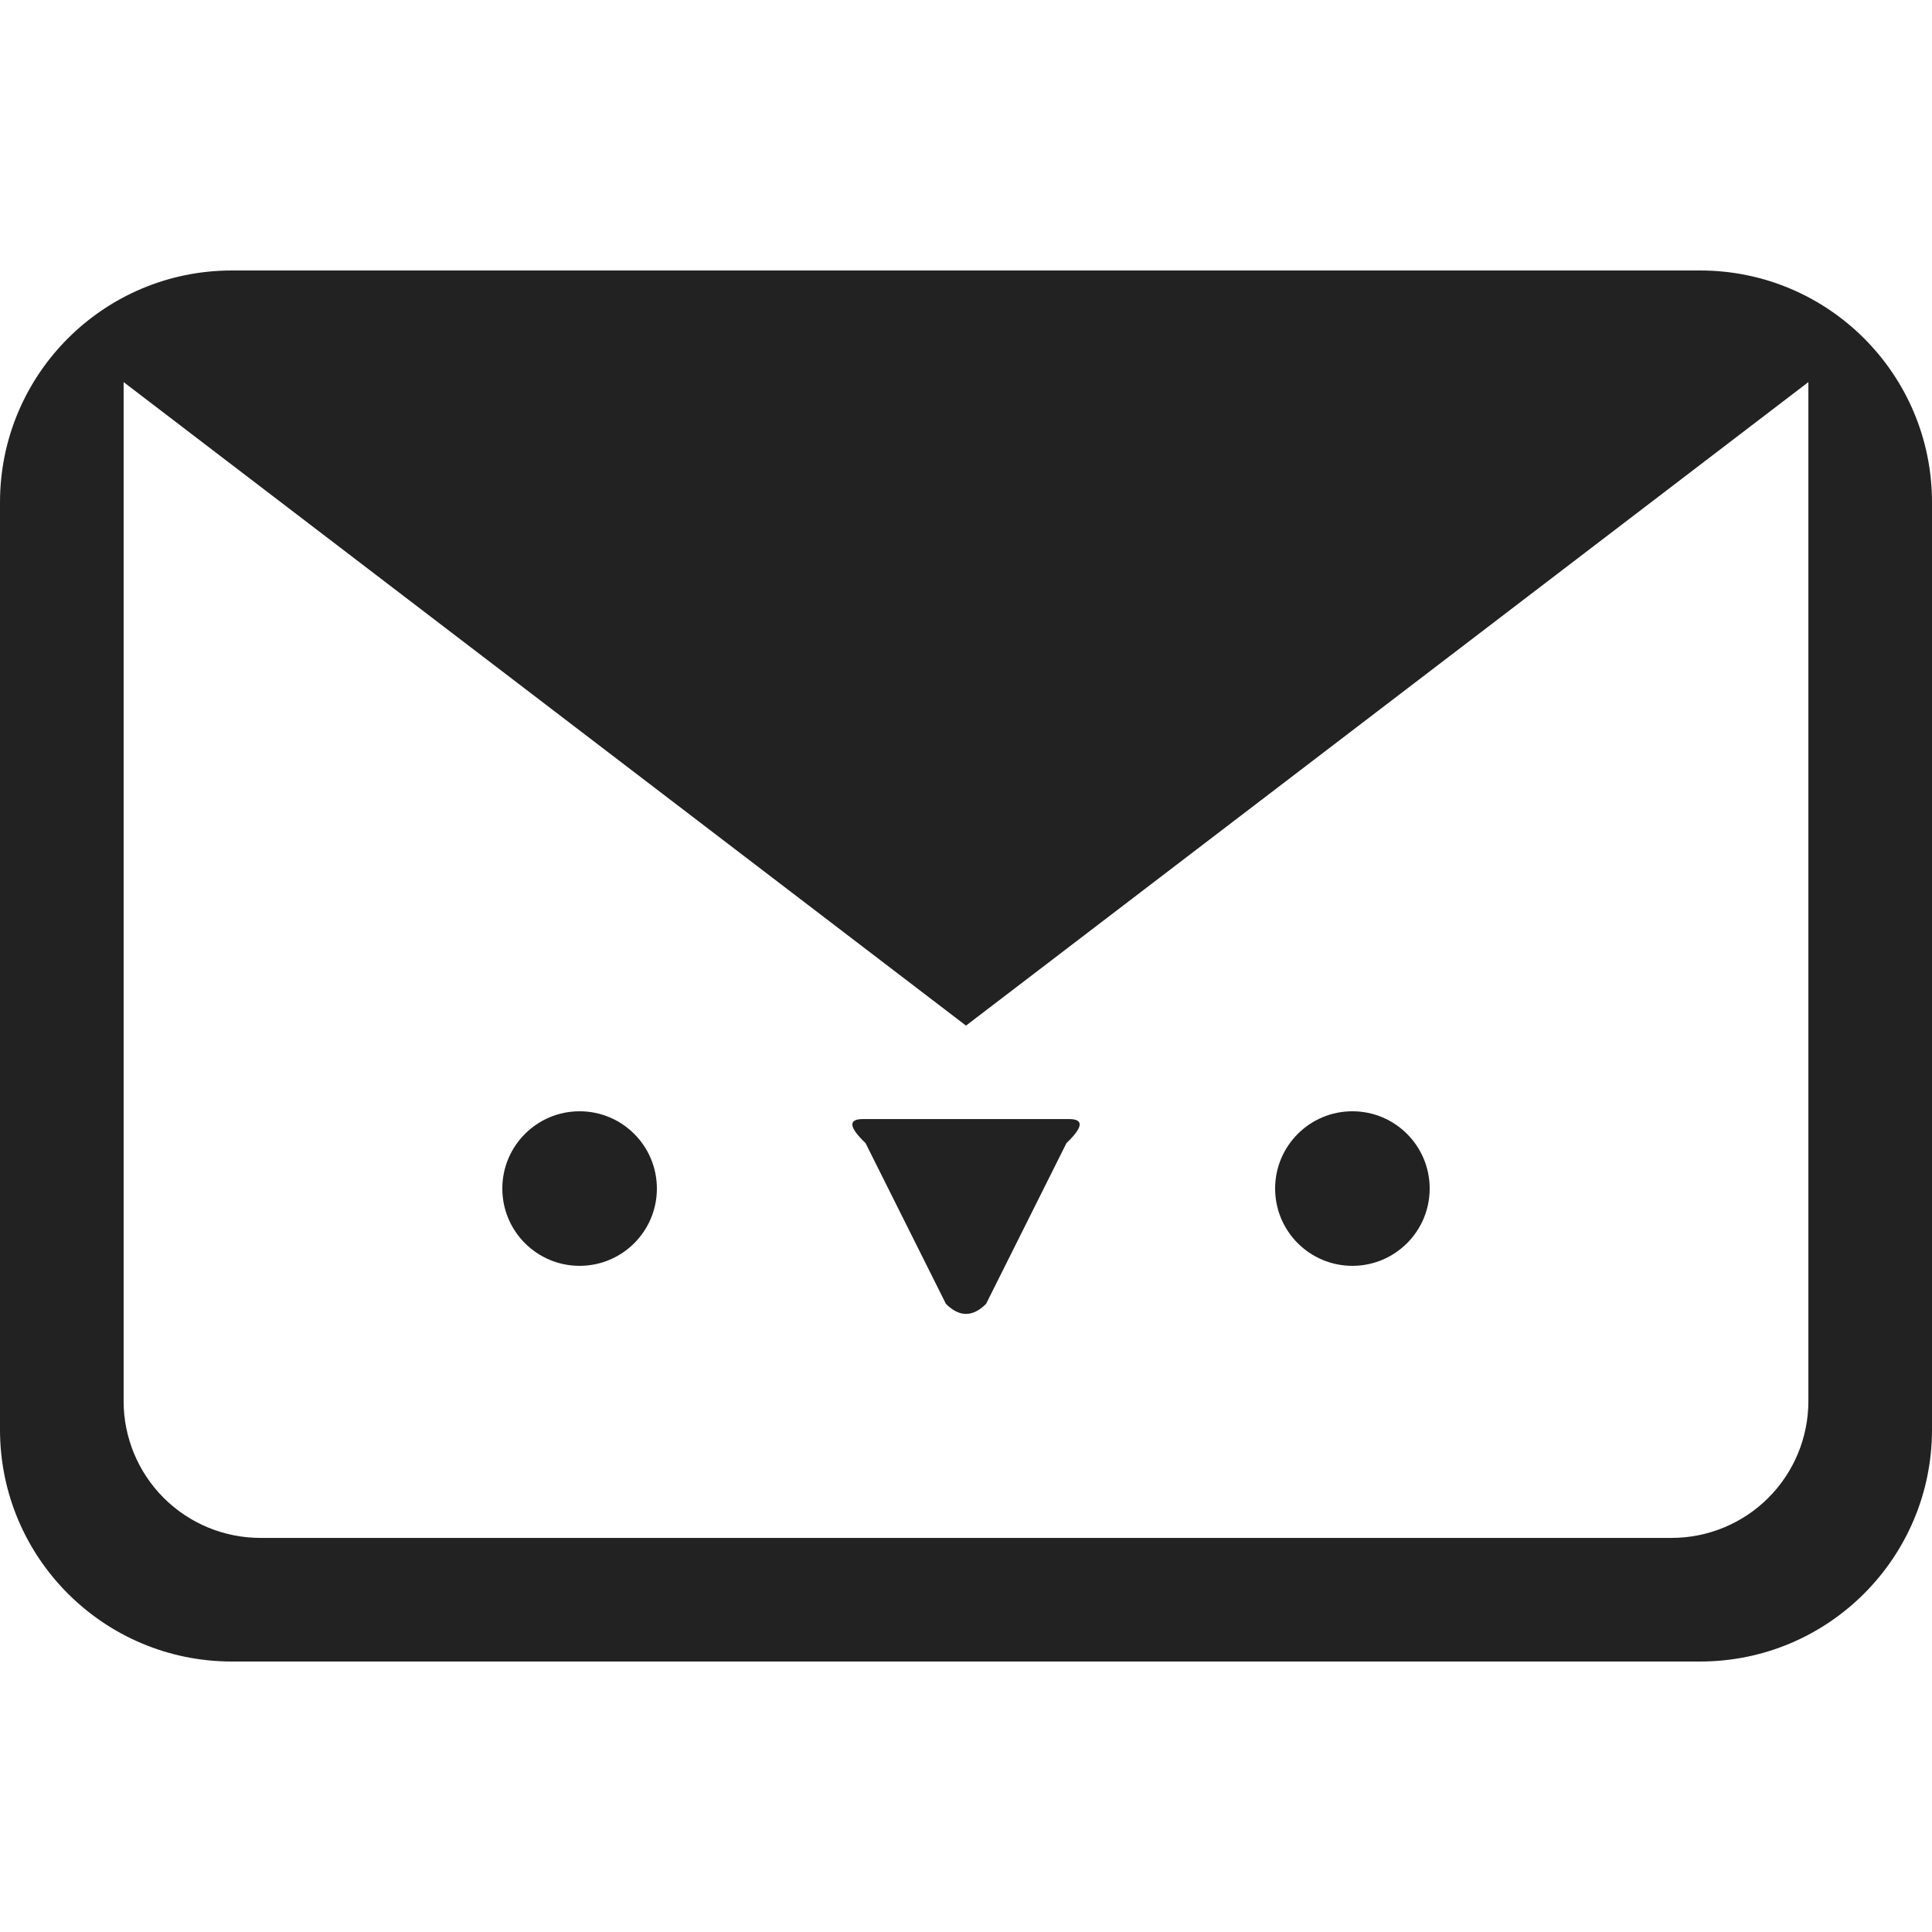
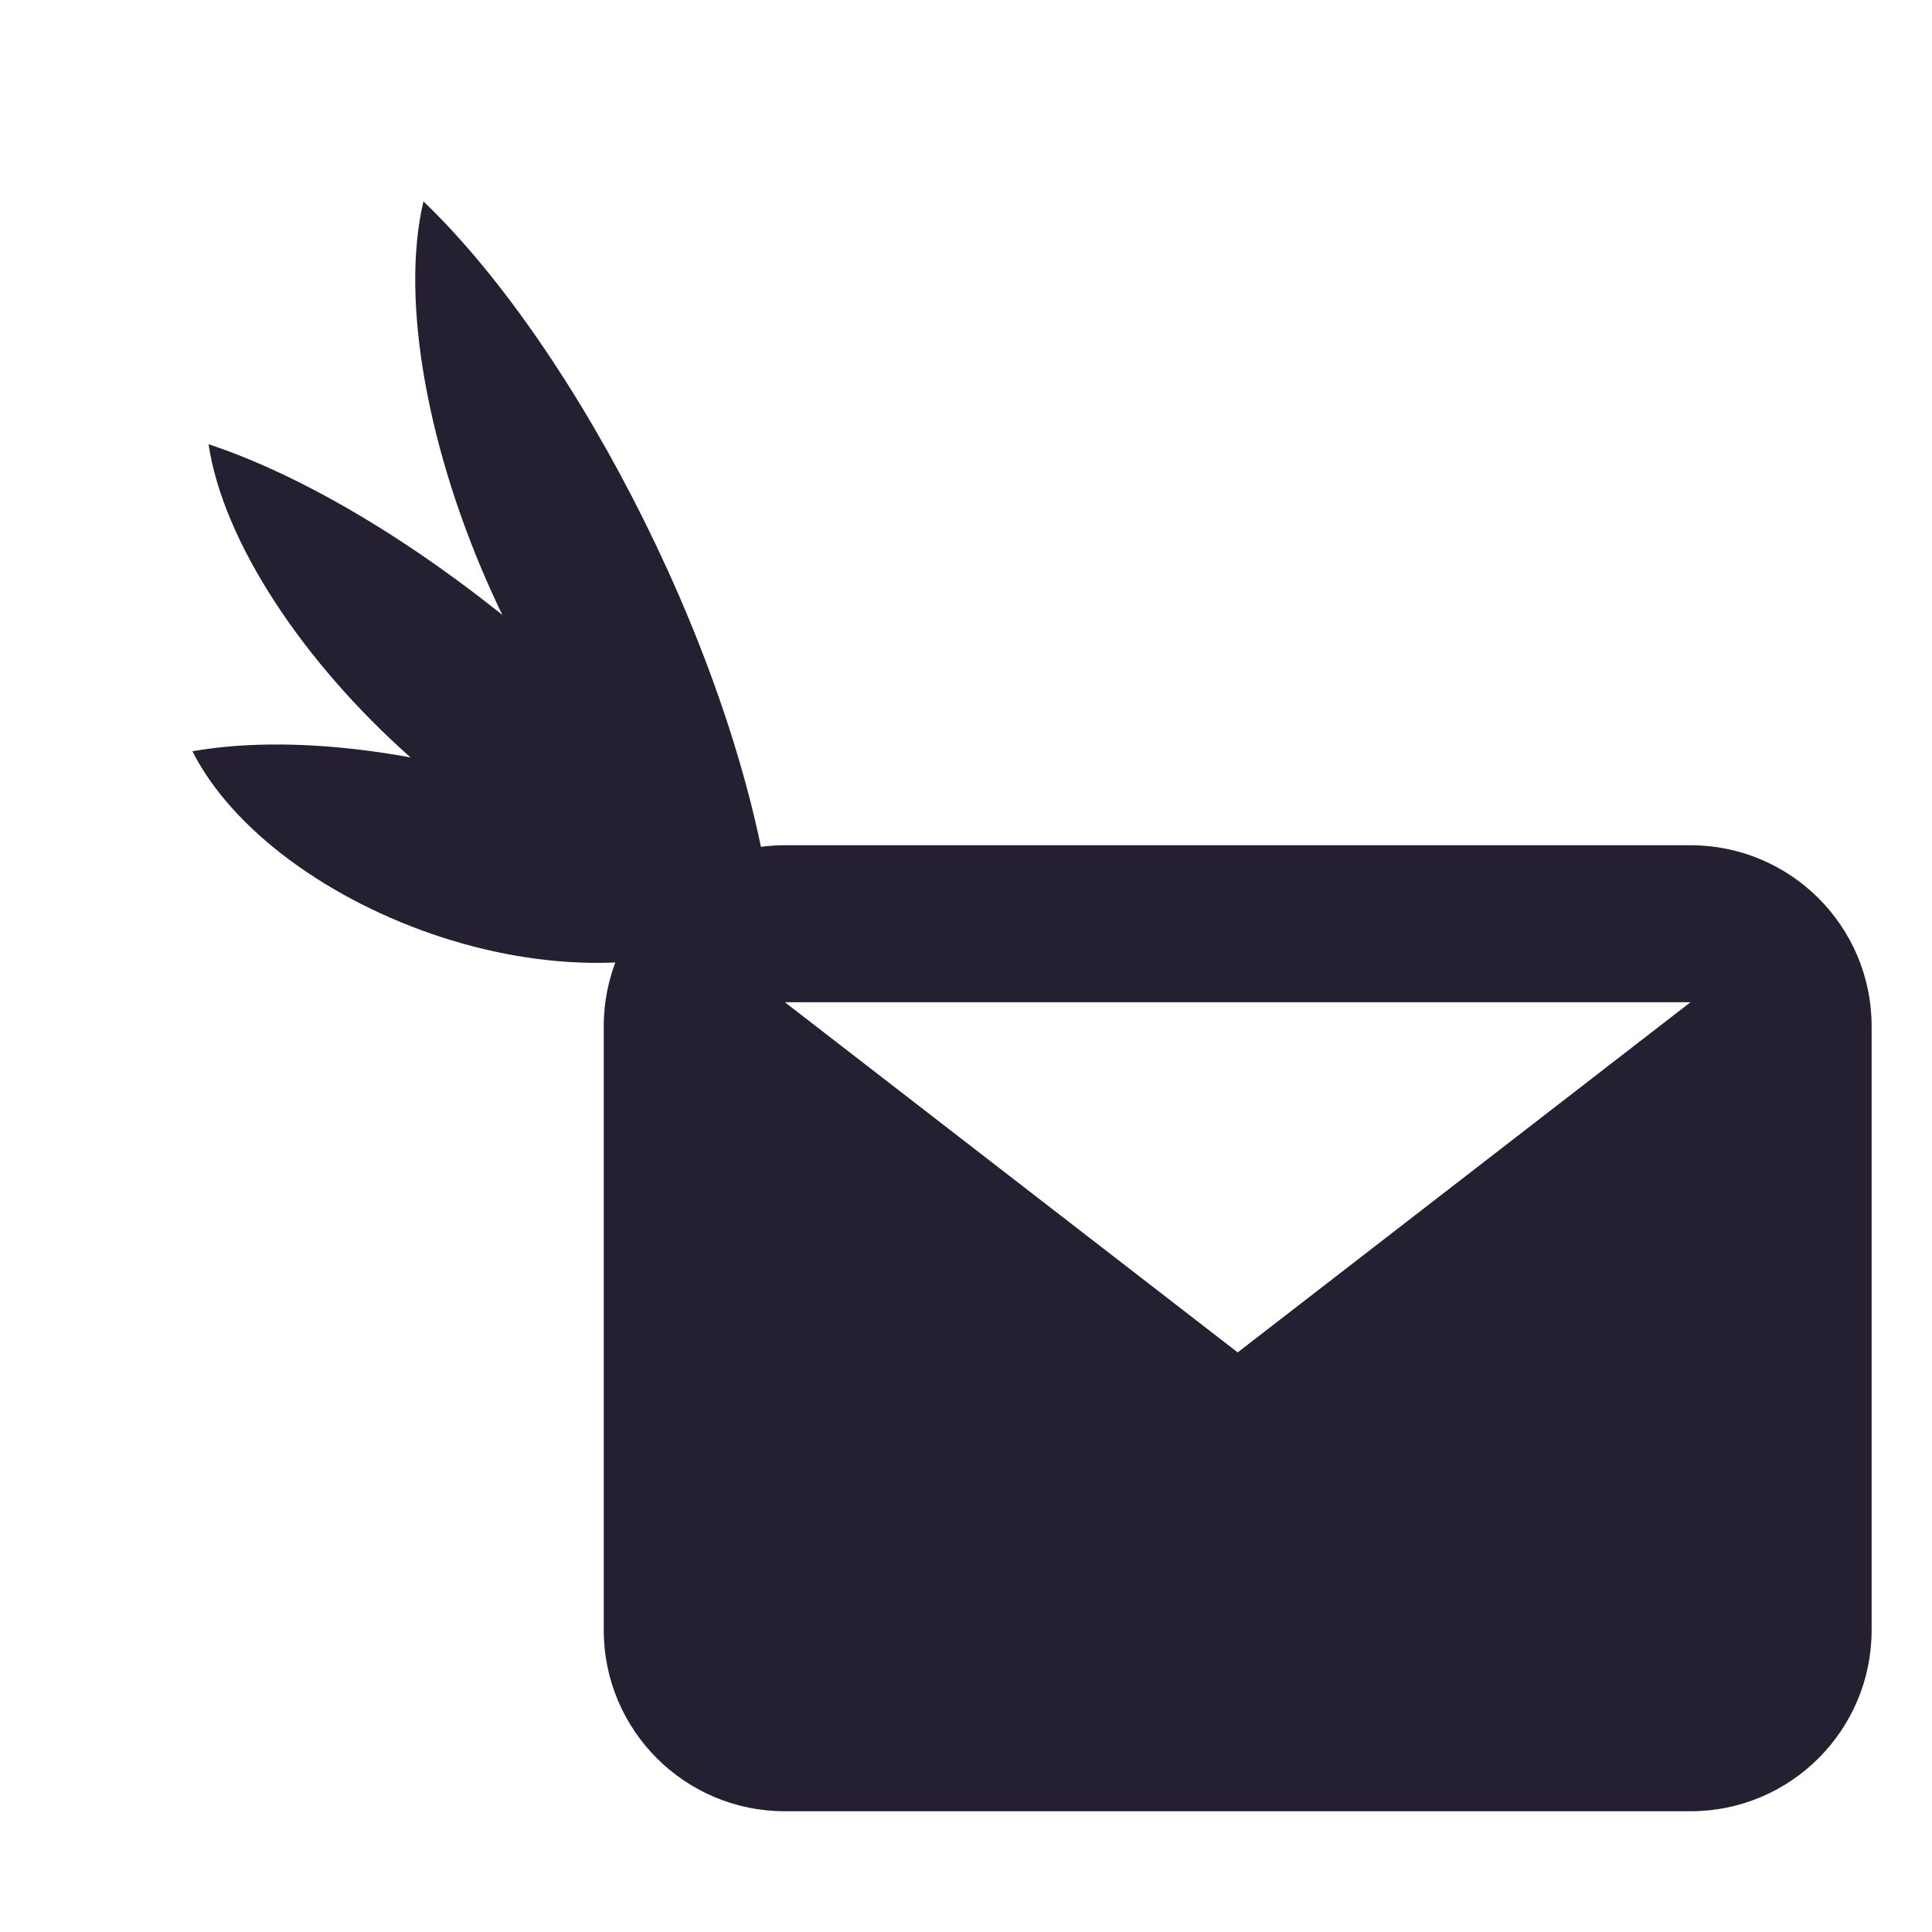
- <svg xmlns="http://www.w3.org/2000/svg" width="128" height="128" viewBox="0 0 256 256">
-   <g fill="#222222">
-     <path fill-rule="evenodd" d="M30.72 35.84H225.28A30.72 30.72 0 0 1 256 66.56V189.44A30.72 30.72 0 0 1 225.28 220.16H30.72A30.72 30.72 0 0 1 0 189.44V66.56A30.72 30.72 0 0 1 30.72 35.84ZM16.38 50.63L128 135.9L239.62 50.63V185.65A18.12 18.12 0 0 1 221.49 203.78H34.51A18.12 18.12 0 0 1 16.38 185.65Z" />
-     <circle cx="76.8" cy="157.49" r="10.24" />
-     <circle cx="179.2" cy="157.49" r="10.24" />
-     <path d="M114.36 148.28H141.64Q144.64 148.28 141.31 151.47L130.66 172.77Q128 175.43 125.34 172.77L114.69 151.47Q111.36 148.28 114.36 148.28Z" />
+ <svg xmlns="http://www.w3.org/2000/svg" width="16" height="16" viewBox="0 0 16 16">
+   <g fill="#241f31">
+     <path d="M6.5 7H14a1.5 1.5 0 0 1 1.5 1.5v5A1.5 1.5 0 0 1 14 15H6.5A1.5 1.5 0 0 1 5 13.5v-5A1.5 1.5 0 0 1 6.5 7Zm0 1.3 3.75 2.9 3.75-2.9Z" fill-rule="evenodd" />
+     <path transform="translate(6.4 7.6) rotate(196)" d="M0 0C1.25 -1.35 4 -1.08 5 0C3.75 0.61 1.5 0.68 0 0Z" />
+     <path transform="translate(6.4 7.6) rotate(220)" d="M0 0C1.52 -1.35 4.88 -1.08 6.1 0C4.57 0.61 1.83 0.68 0 0Z" />
+     <path transform="translate(6.4 7.6) rotate(244)" d="M0 0C1.65 -1.35 5.28 -1.08 6.6 0C4.95 0.61 1.98 0.68 0 0Z" />
  </g>
</svg>
